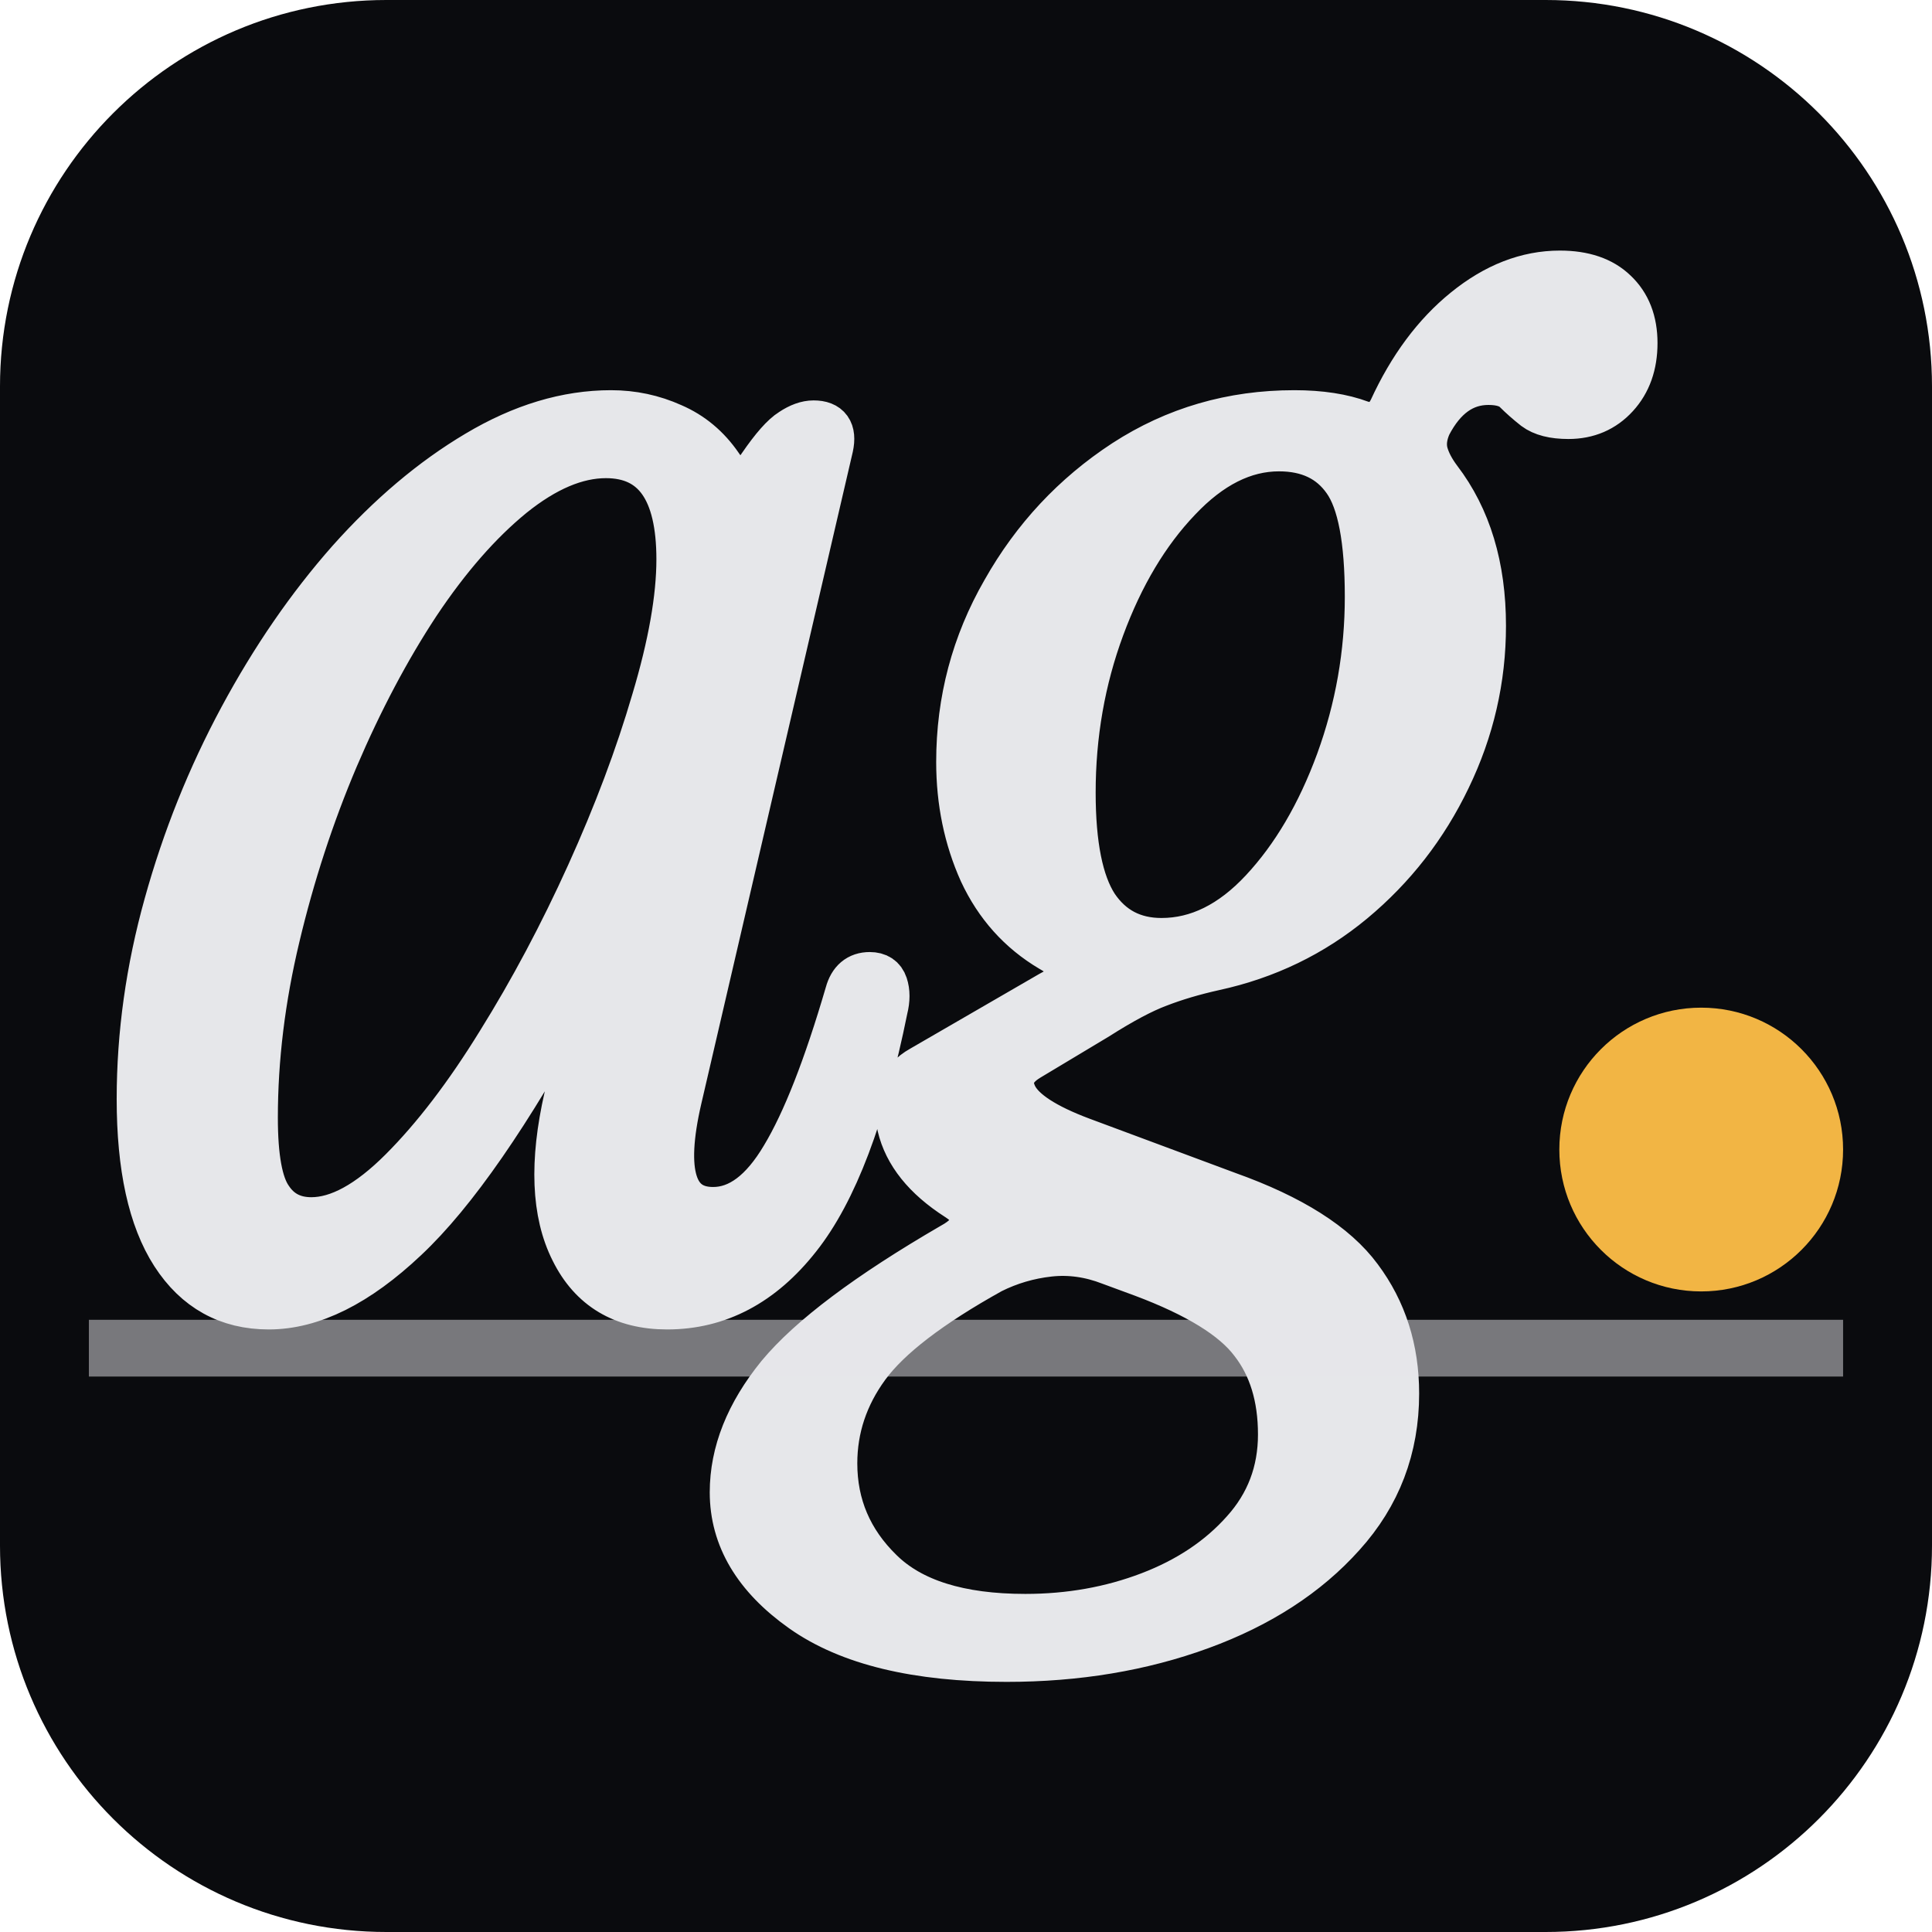
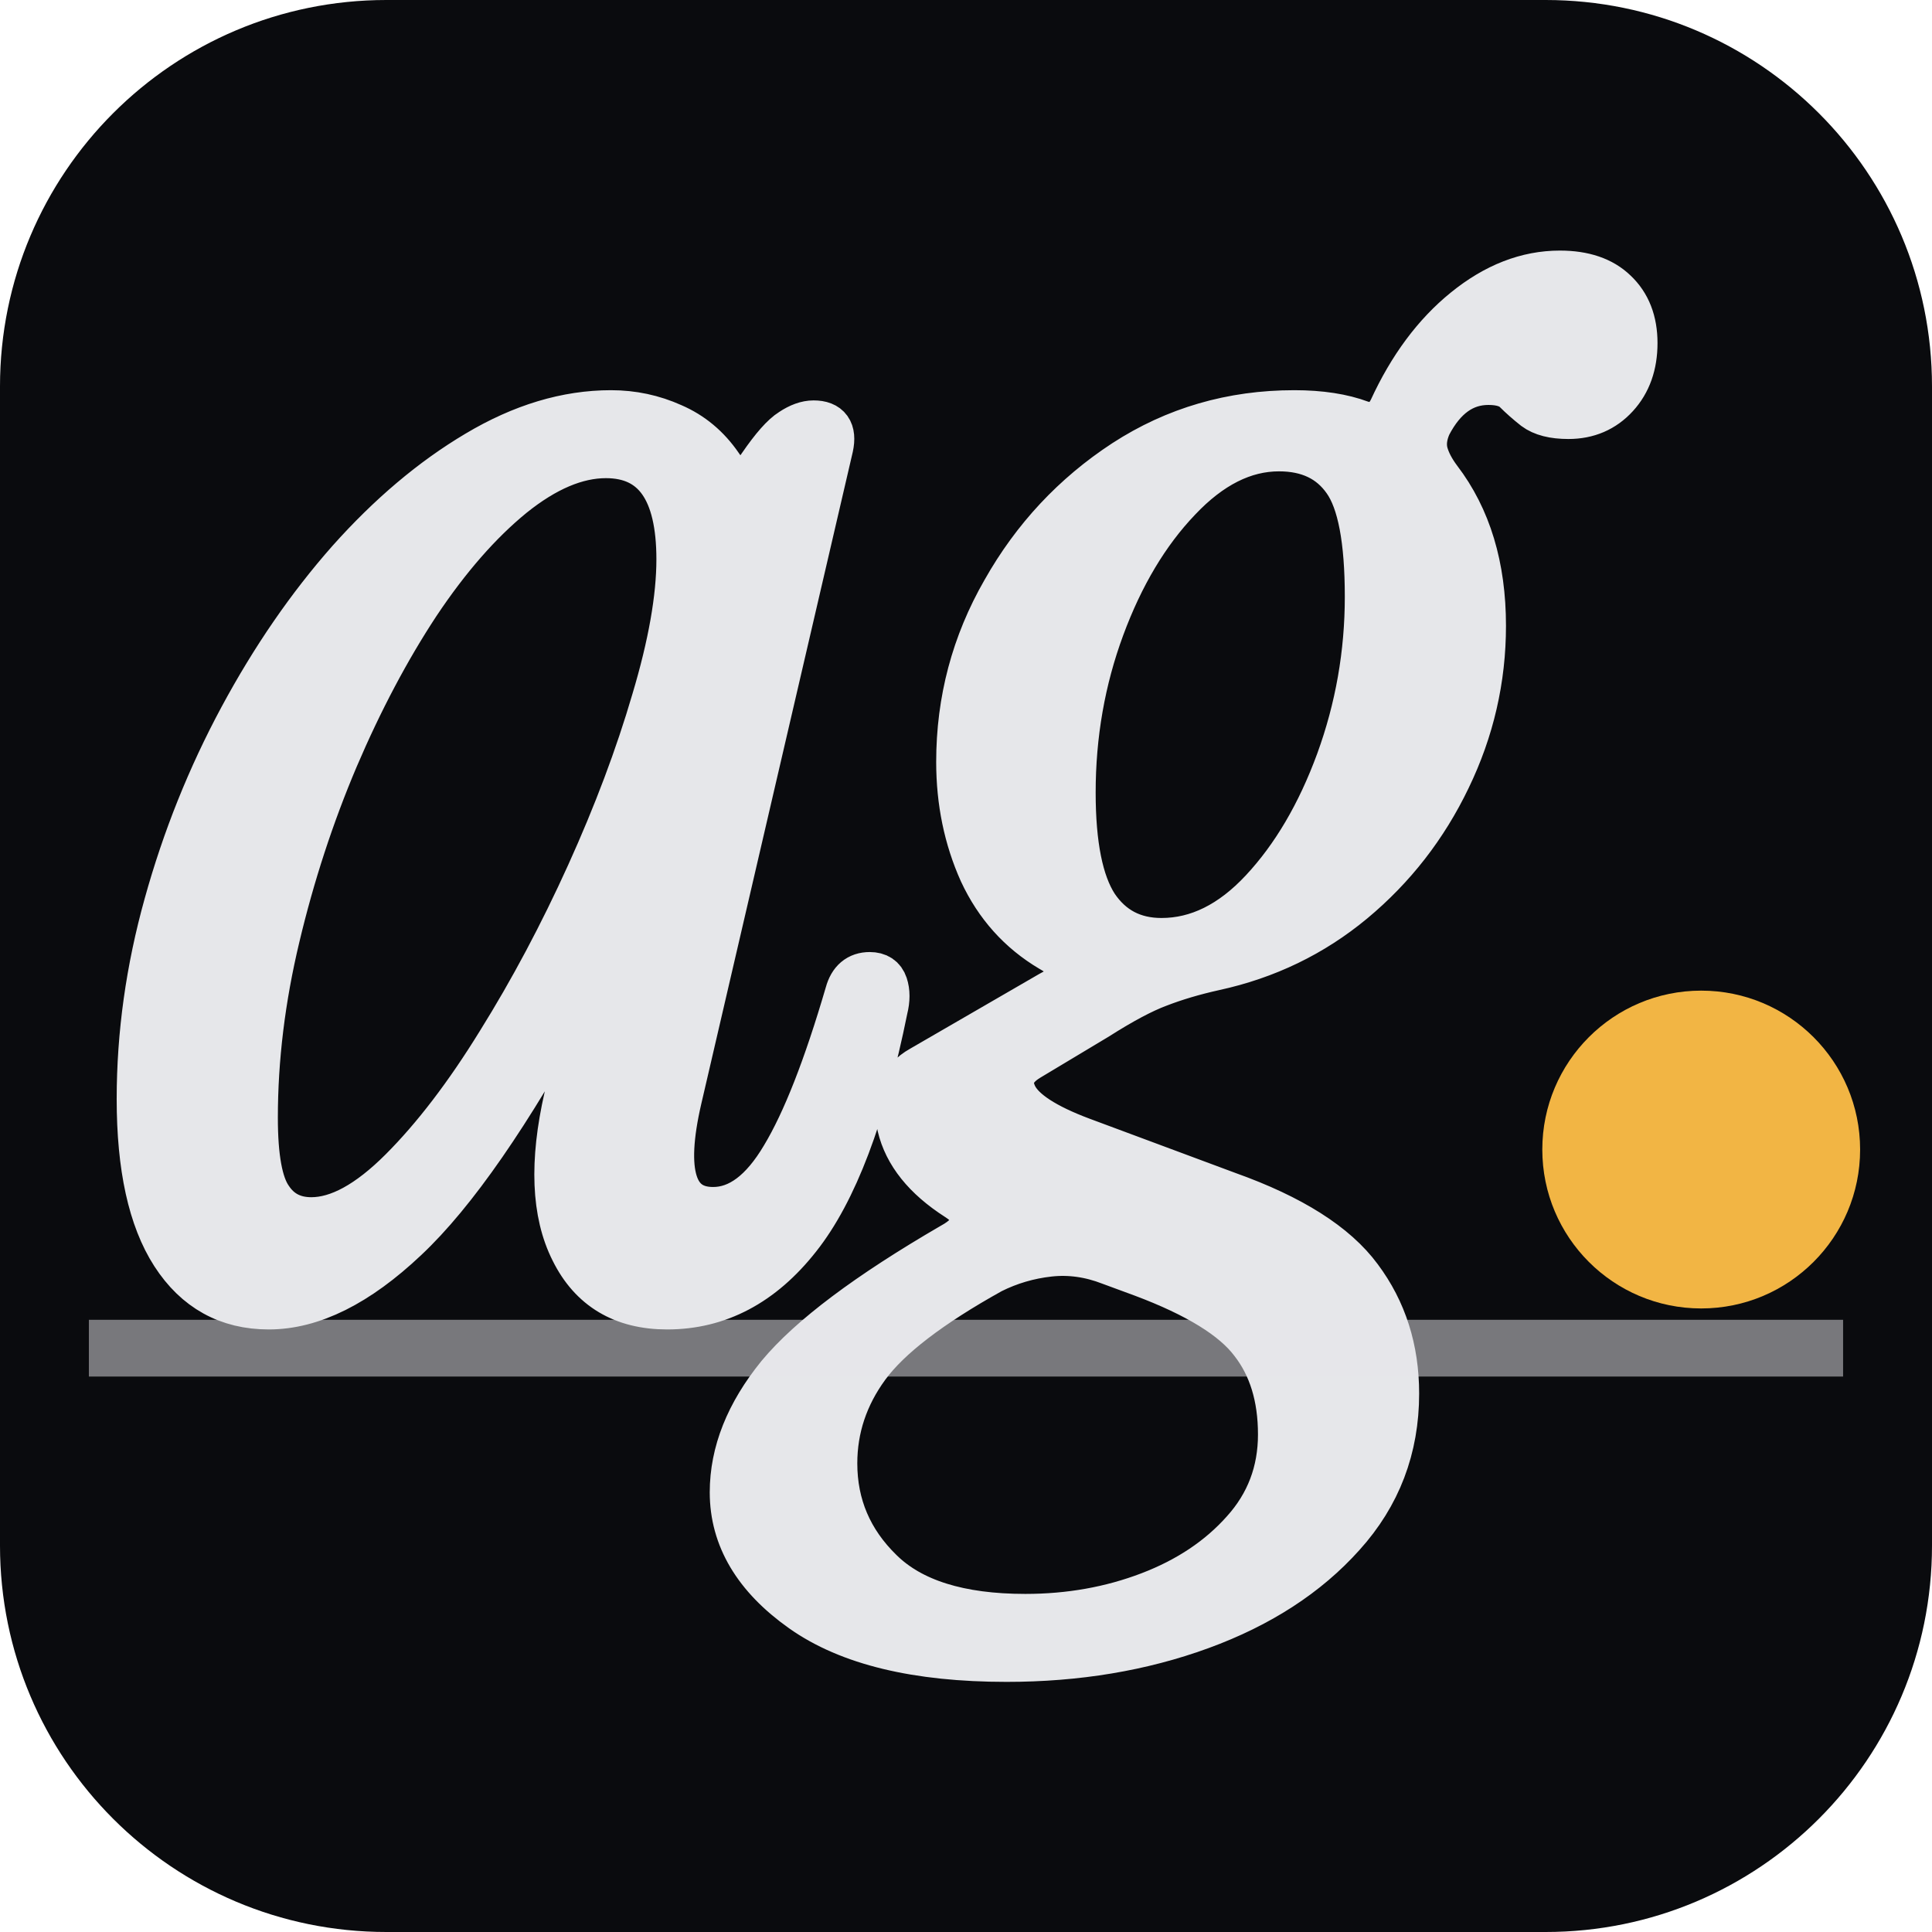
<svg xmlns="http://www.w3.org/2000/svg" viewBox="0 0 32 32" width="32" height="32" fill="none">
  <rect width="32" height="32" rx="6.4" fill="#0A0B0E" />
  <g transform="translate(.25 .71) scale(.94)">
    <path fill="#E6E7EA" stroke="#E6E7EA" stroke-width=".8" stroke-linejoin="round" transform="translate(1.8 0)" d="M2.67 22.27L2.67 22.27Q1.59 22.27 0.99 21.34Q0.39 20.41 0.39 18.61L0.39 18.61Q0.39 16.90 0.87 15.18Q1.35 13.45 2.19 11.89Q3.03 10.33 4.09 9.13Q5.16 7.93 6.34 7.23Q7.53 6.52 8.70 6.52L8.70 6.52Q9.27 6.52 9.78 6.75Q10.29 6.97 10.62 7.45L10.62 7.45Q10.80 7.72 10.98 7.72L10.98 7.72Q11.16 7.72 11.34 7.45L11.34 7.45Q11.67 6.97 11.88 6.84Q12.09 6.70 12.27 6.70L12.27 6.70Q12.66 6.70 12.57 7.12L12.57 7.12L9.90 18.61Q9.45 20.56 10.50 20.56L10.50 20.56Q11.19 20.56 11.74 19.63Q12.30 18.70 12.87 16.75L12.87 16.75Q12.96 16.42 13.26 16.42L13.26 16.42Q13.47 16.42 13.53 16.60Q13.59 16.78 13.53 17.02L13.53 17.02Q12.96 19.84 12 21.05Q11.04 22.27 9.69 22.27L9.69 22.27Q8.52 22.27 8.03 21.28Q7.53 20.29 7.92 18.58L7.92 18.58L8.31 16.93Q8.37 16.72 8.23 16.69Q8.10 16.66 8.01 16.84L8.01 16.84Q6.36 19.87 5.08 21.07Q3.81 22.27 2.67 22.27ZM3.42 20.74L3.42 20.74Q4.14 20.74 5.01 19.87Q5.88 19 6.73 17.62Q7.59 16.24 8.31 14.65Q9.03 13.06 9.46 11.59Q9.90 10.12 9.90 9.10L9.90 9.10Q9.90 7.27 8.61 7.27L8.61 7.27Q7.83 7.27 6.96 7.97Q6.09 8.68 5.29 9.88Q4.50 11.08 3.85 12.60Q3.21 14.11 2.82 15.75Q2.43 17.38 2.43 18.94L2.43 18.94Q2.43 19.99 2.69 20.36Q2.94 20.74 3.42 20.74Z M15.67 28.48L15.67 28.48Q13.30 28.48 12.07 27.61Q10.84 26.74 10.84 25.54L10.84 25.54Q10.84 24.49 11.66 23.48Q12.49 22.48 14.71 21.19L14.71 21.19Q15.04 21.01 15.08 20.79Q15.13 20.56 14.80 20.35L14.80 20.35Q13.96 19.81 13.79 19.09Q13.63 18.37 14.17 18.07L14.17 18.07L16.45 16.75Q16.75 16.60 16.77 16.38Q16.78 16.15 16.45 15.97L16.45 15.97Q15.64 15.49 15.23 14.61Q14.83 13.72 14.83 12.67L14.83 12.67Q14.83 11.05 15.63 9.66Q16.42 8.26 17.75 7.39Q19.09 6.52 20.74 6.52L20.74 6.52Q21.43 6.52 21.91 6.70L21.91 6.70Q22.27 6.82 22.45 6.46L22.45 6.46Q22.96 5.35 23.75 4.71Q24.55 4.06 25.42 4.06L25.42 4.06Q26.05 4.06 26.39 4.39Q26.74 4.72 26.74 5.29L26.74 5.29Q26.74 5.86 26.41 6.22Q26.08 6.58 25.57 6.58L25.57 6.58Q25.18 6.58 24.98 6.43Q24.79 6.28 24.64 6.13Q24.49 5.98 24.16 5.98L24.16 5.98Q23.50 5.98 23.11 6.73L23.11 6.73Q22.99 7 23.05 7.23Q23.11 7.45 23.29 7.69L23.29 7.69Q24.07 8.71 24.07 10.27L24.07 10.27Q24.07 11.68 23.45 12.96Q22.84 14.23 21.77 15.12Q20.71 16 19.33 16.30L19.33 16.30Q18.79 16.42 18.35 16.59Q17.92 16.75 17.26 17.17L17.26 17.17L16.06 17.89Q15.61 18.16 15.82 18.57Q16.03 18.97 16.99 19.33L16.99 19.33L19.57 20.29Q21.25 20.89 21.89 21.76Q22.54 22.63 22.54 23.80L22.54 23.80Q22.54 25.24 21.59 26.29Q20.65 27.34 19.09 27.91Q17.53 28.48 15.67 28.48ZM16.84 13.21L16.84 13.21Q16.84 14.59 17.24 15.21Q17.65 15.82 18.40 15.82L18.40 15.82Q19.36 15.82 20.18 14.94Q21.01 14.05 21.52 12.66Q22.03 11.26 22.03 9.76L22.03 9.76Q22.03 8.26 21.64 7.71Q21.25 7.15 20.47 7.15L20.47 7.15Q19.54 7.15 18.70 8.04Q17.86 8.92 17.35 10.30Q16.84 11.68 16.84 13.21ZM16 27.73L16 27.73Q17.17 27.73 18.19 27.34Q19.21 26.95 19.85 26.23Q20.50 25.51 20.50 24.52L20.50 24.52Q20.50 23.53 20.00 22.89Q19.51 22.24 18.07 21.70L18.07 21.70L17.50 21.49Q16.96 21.28 16.42 21.34Q15.88 21.40 15.40 21.64L15.40 21.64Q13.78 22.54 13.21 23.32Q12.64 24.10 12.64 25.03L12.64 25.03Q12.64 26.14 13.45 26.93Q14.26 27.73 16 27.73Z" />
    <path d="M1.3 23H32.21" stroke="#E6E7EA" stroke-opacity=".5" stroke-width="1" />
-     <circle cx="29.71" cy="19.5" r="2.5" fill="#F2B544" />
+     <circle cx="29.71" cy="19.5" r="2.8" fill="#F2B544" />
  </g>
</svg>
